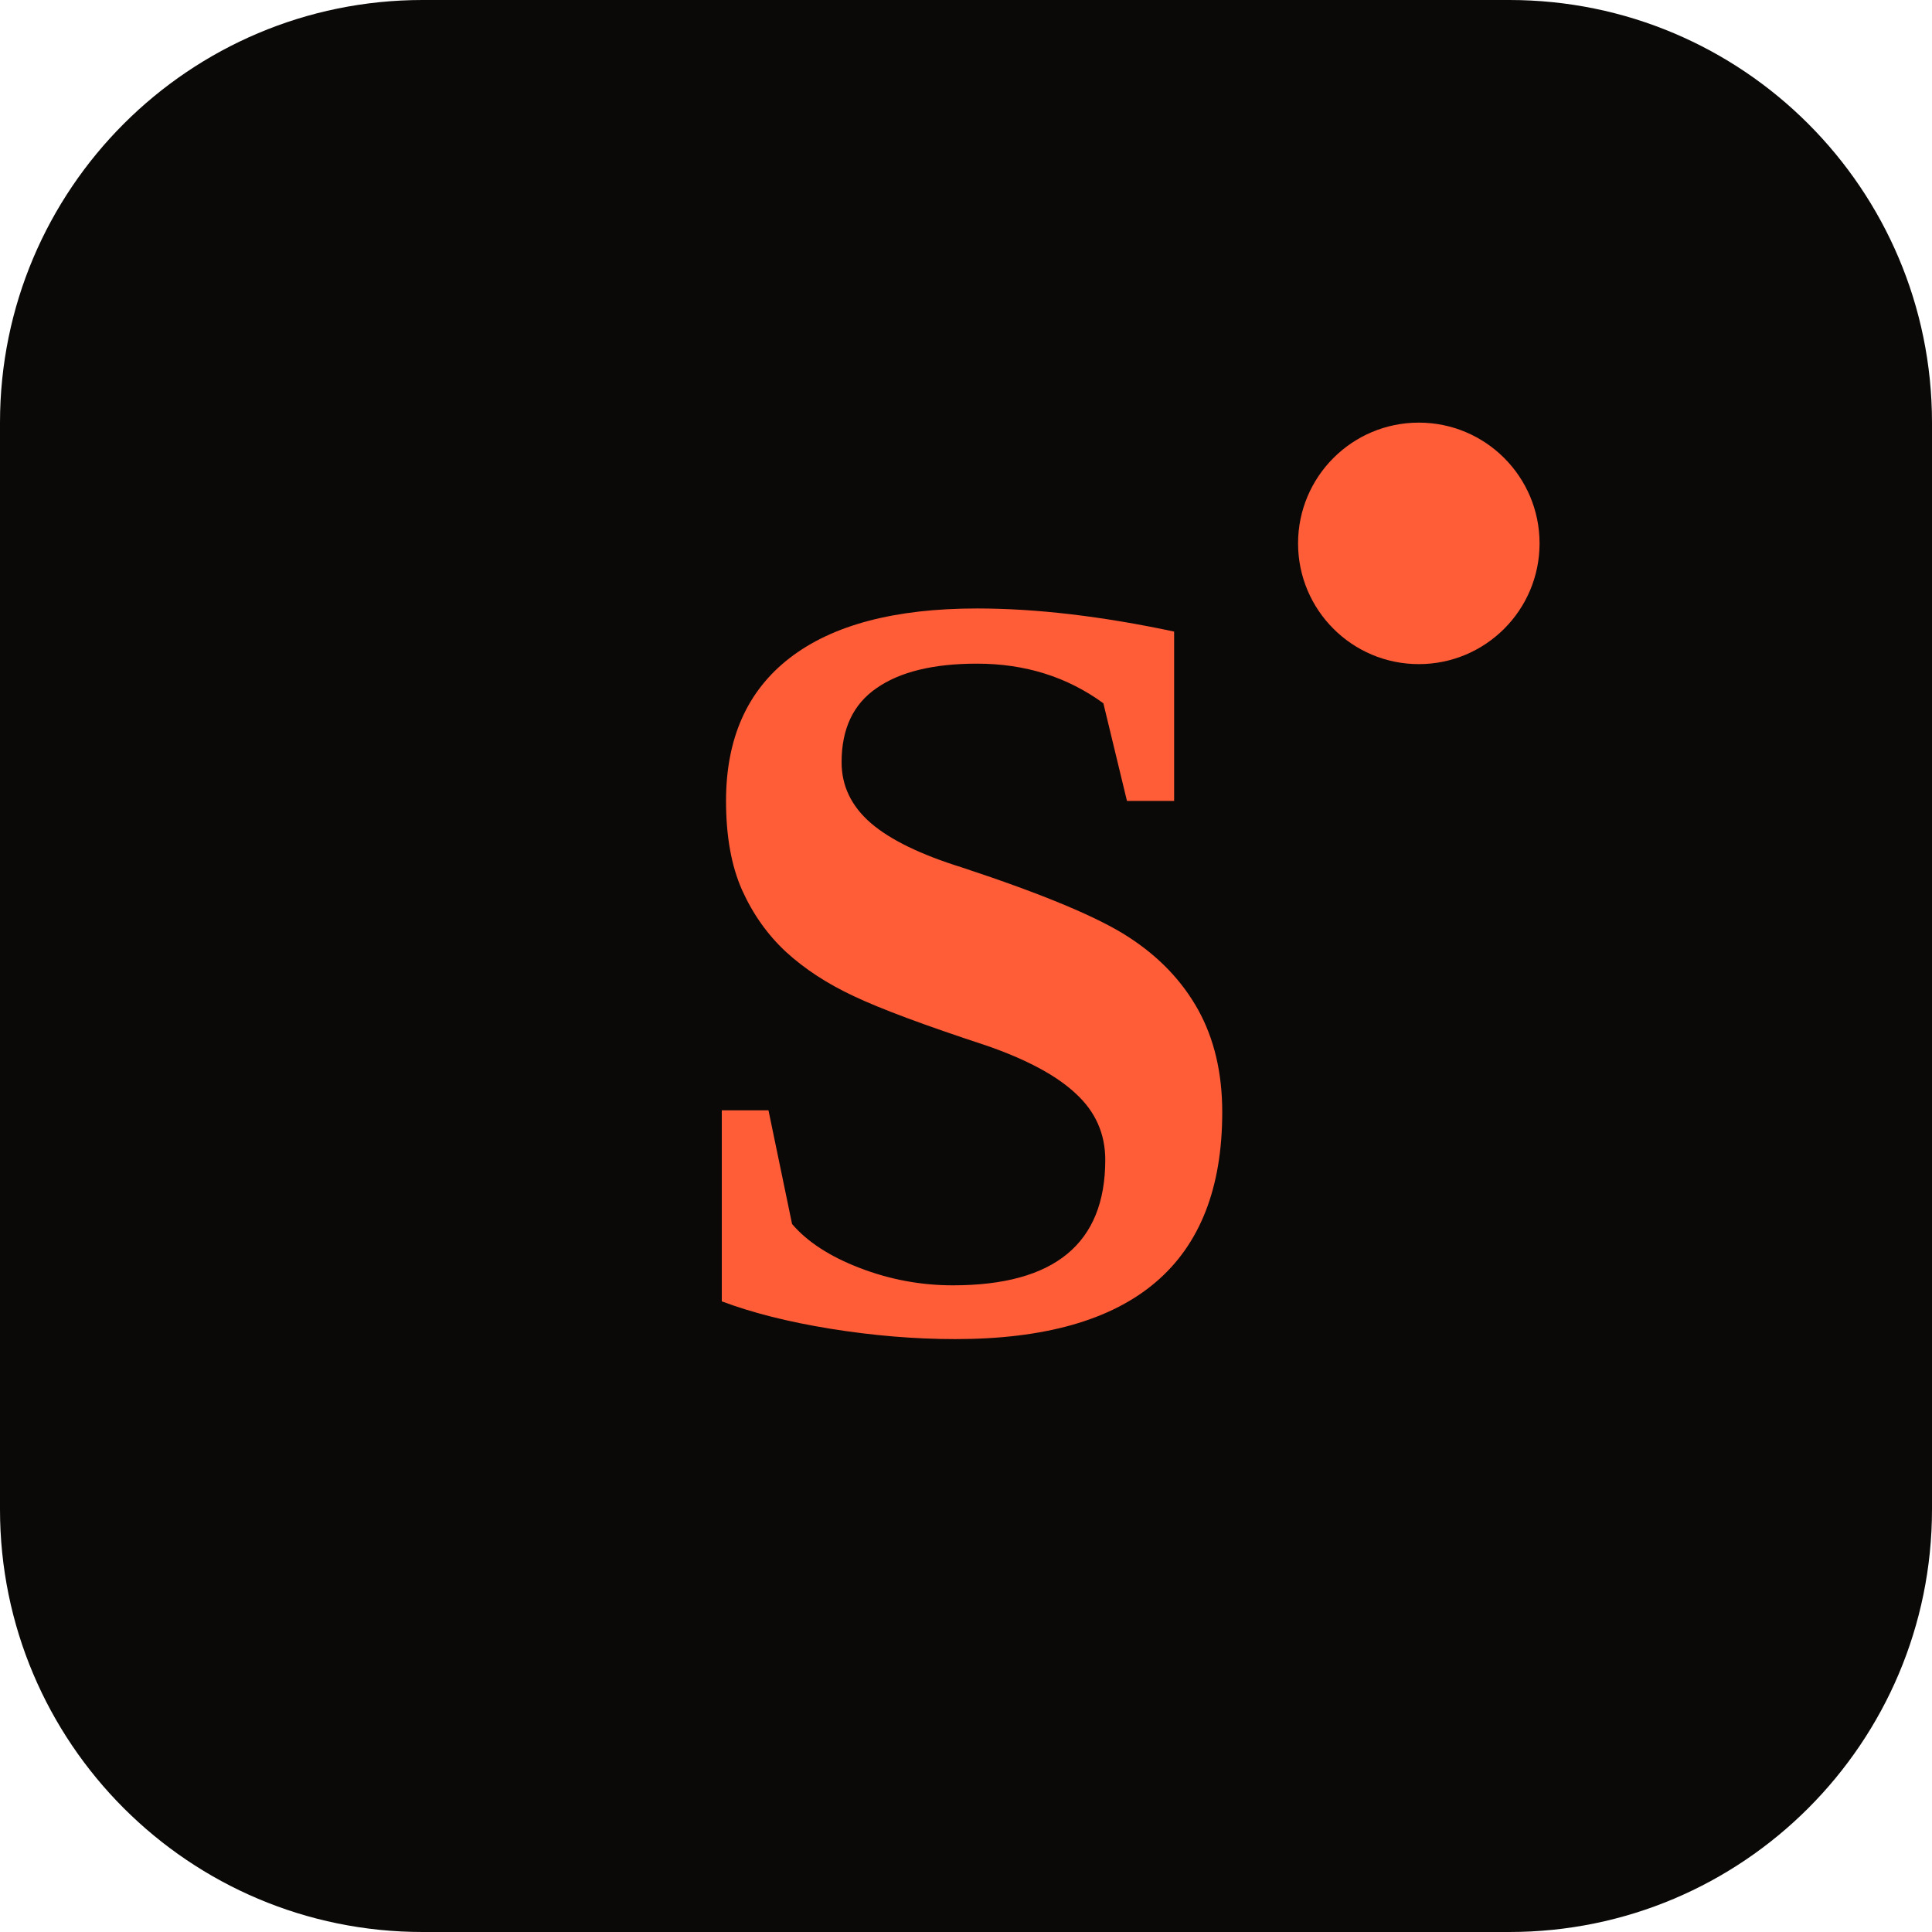
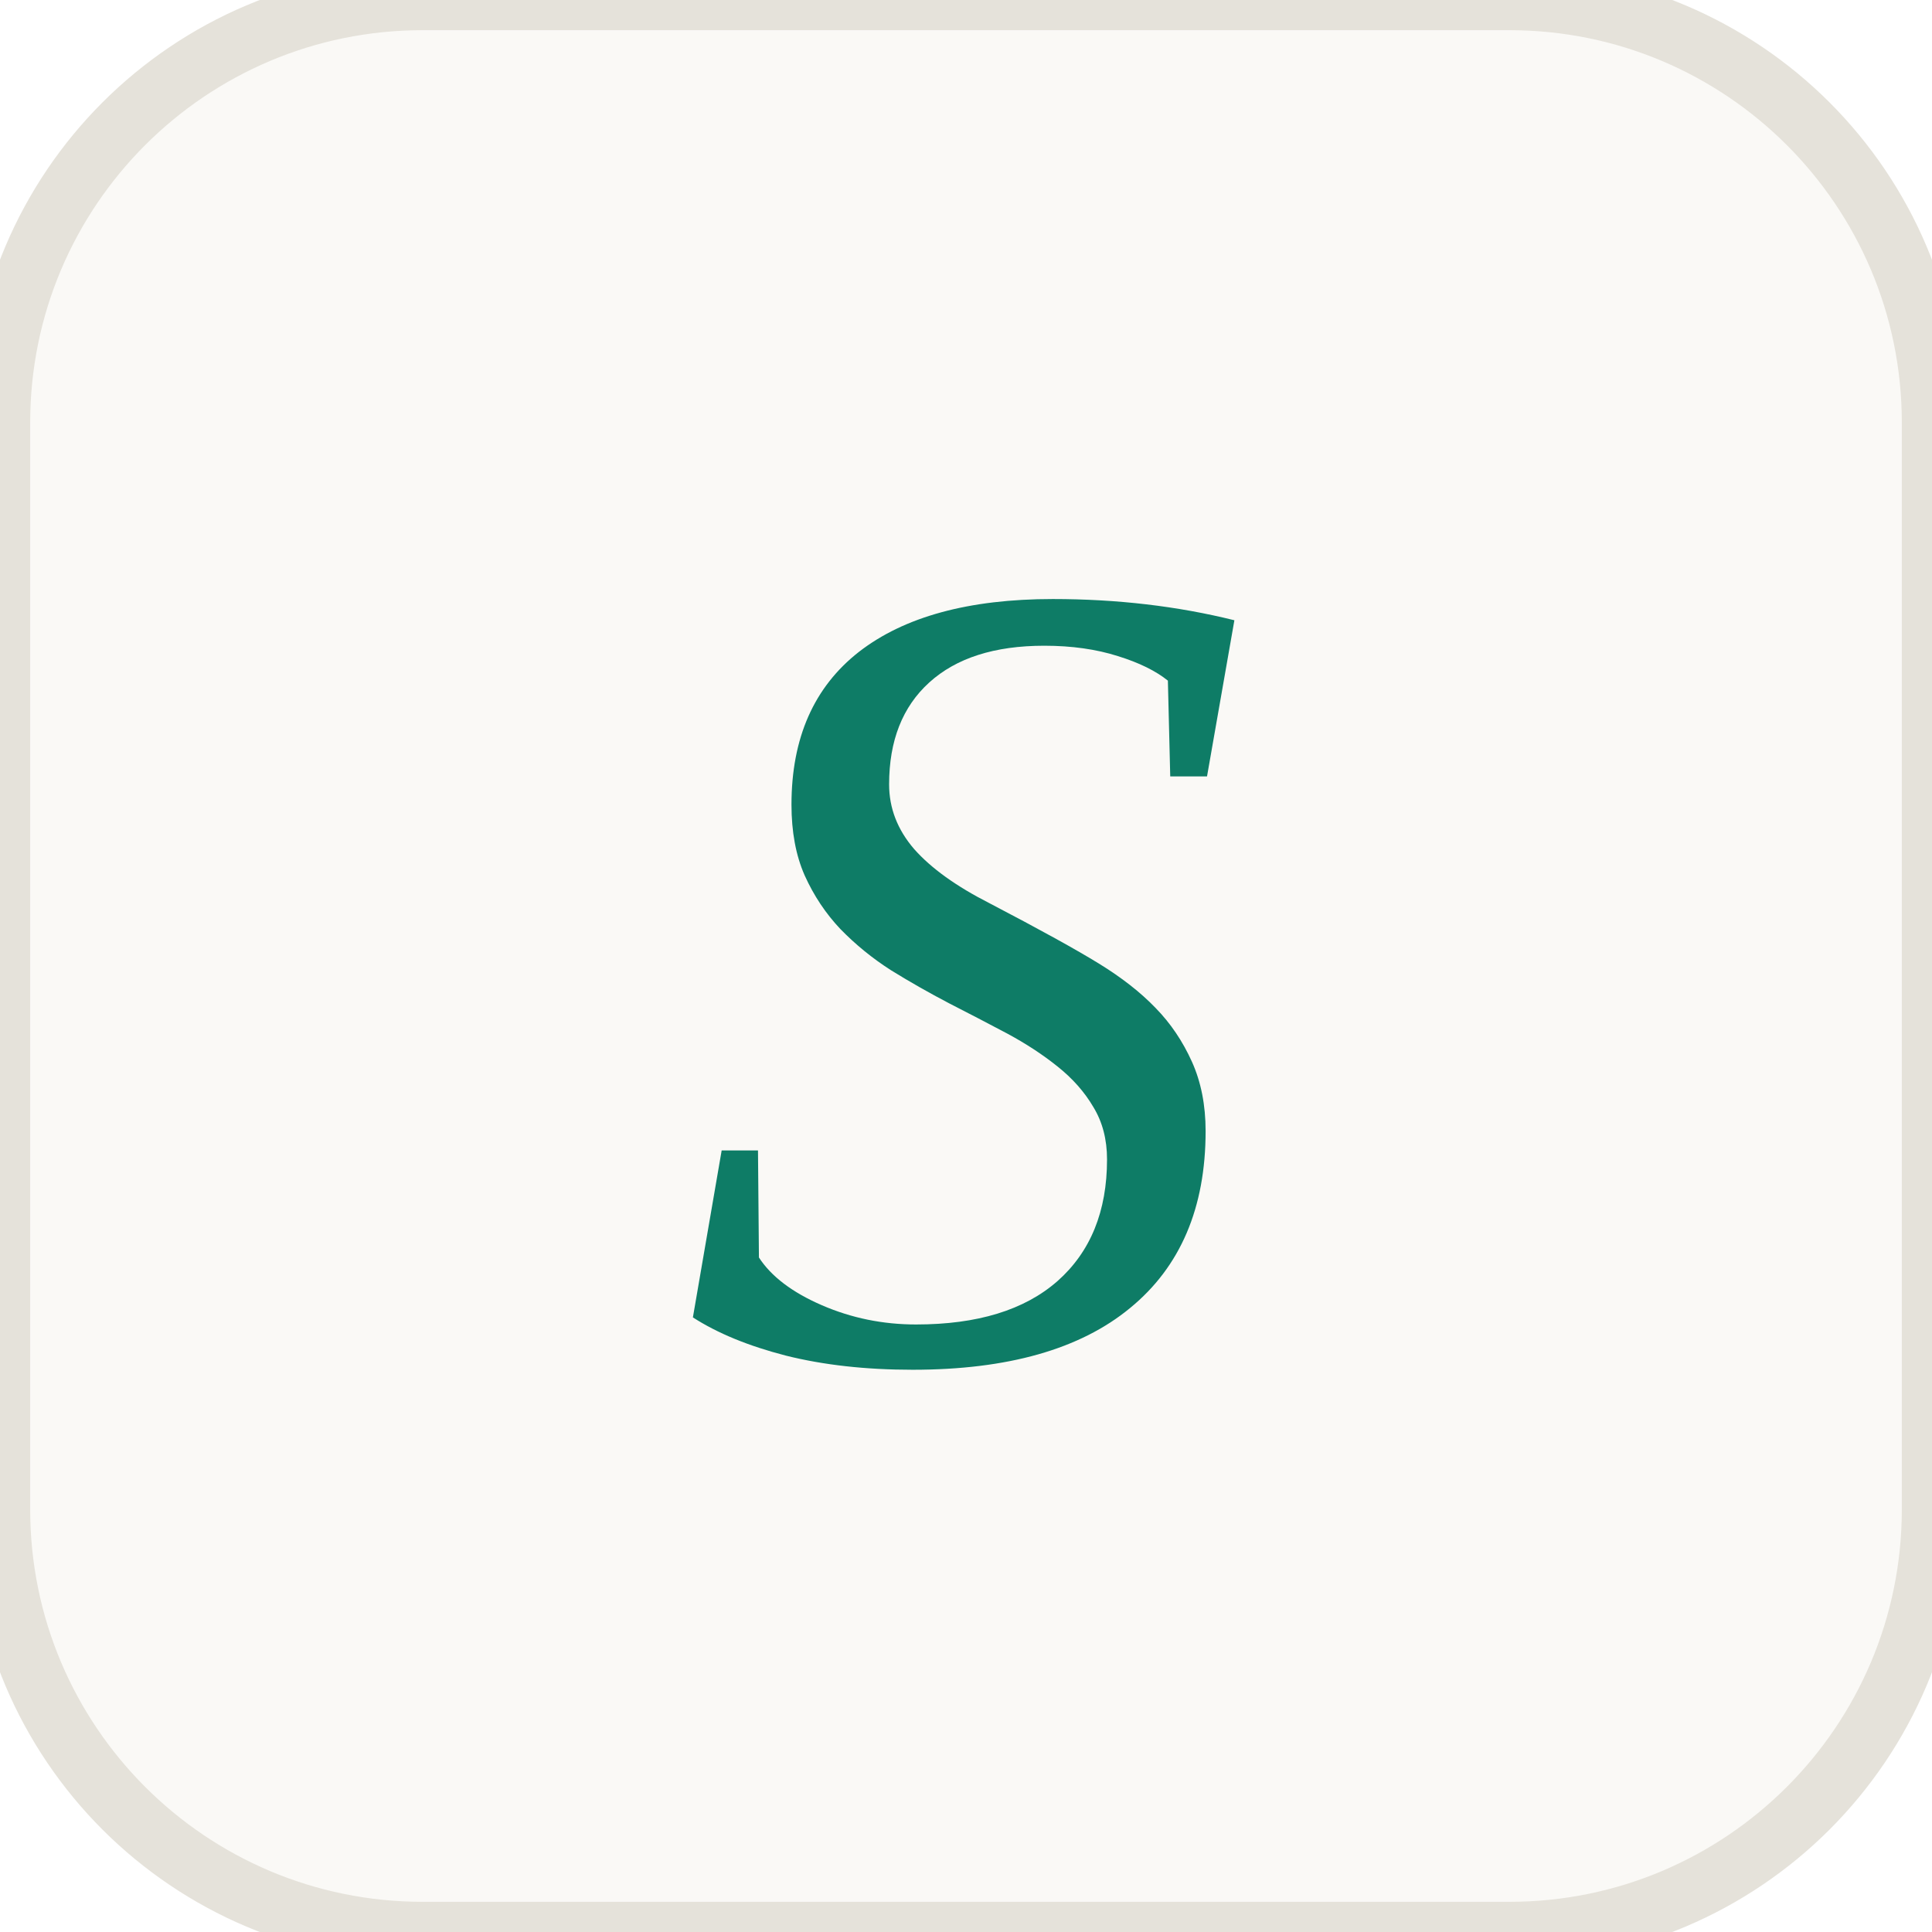
<svg xmlns="http://www.w3.org/2000/svg" viewBox="0 0 64 64">
-   <rect width="64" height="64" rx="14" fill="#0a0908" />
-   <text x="32" y="44" font-family="Georgia, 'Times New Roman', serif" font-size="36" font-weight="600" fill="#ff5c38" text-anchor="middle">S</text>
-   <circle cx="47" cy="18" r="4" fill="#ff5c38" />
+   <rect width="64" height="64" rx="14" fill="#faf9f6" />
+   <rect width="64" height="64" rx="14" fill="none" stroke="#e5e2da" stroke-width="2" />
+   <text x="32" y="45" font-family="Georgia, 'Times New Roman', serif" font-style="italic" font-size="38" font-weight="500" fill="#0e7c66" text-anchor="middle">S</text>
</svg>
